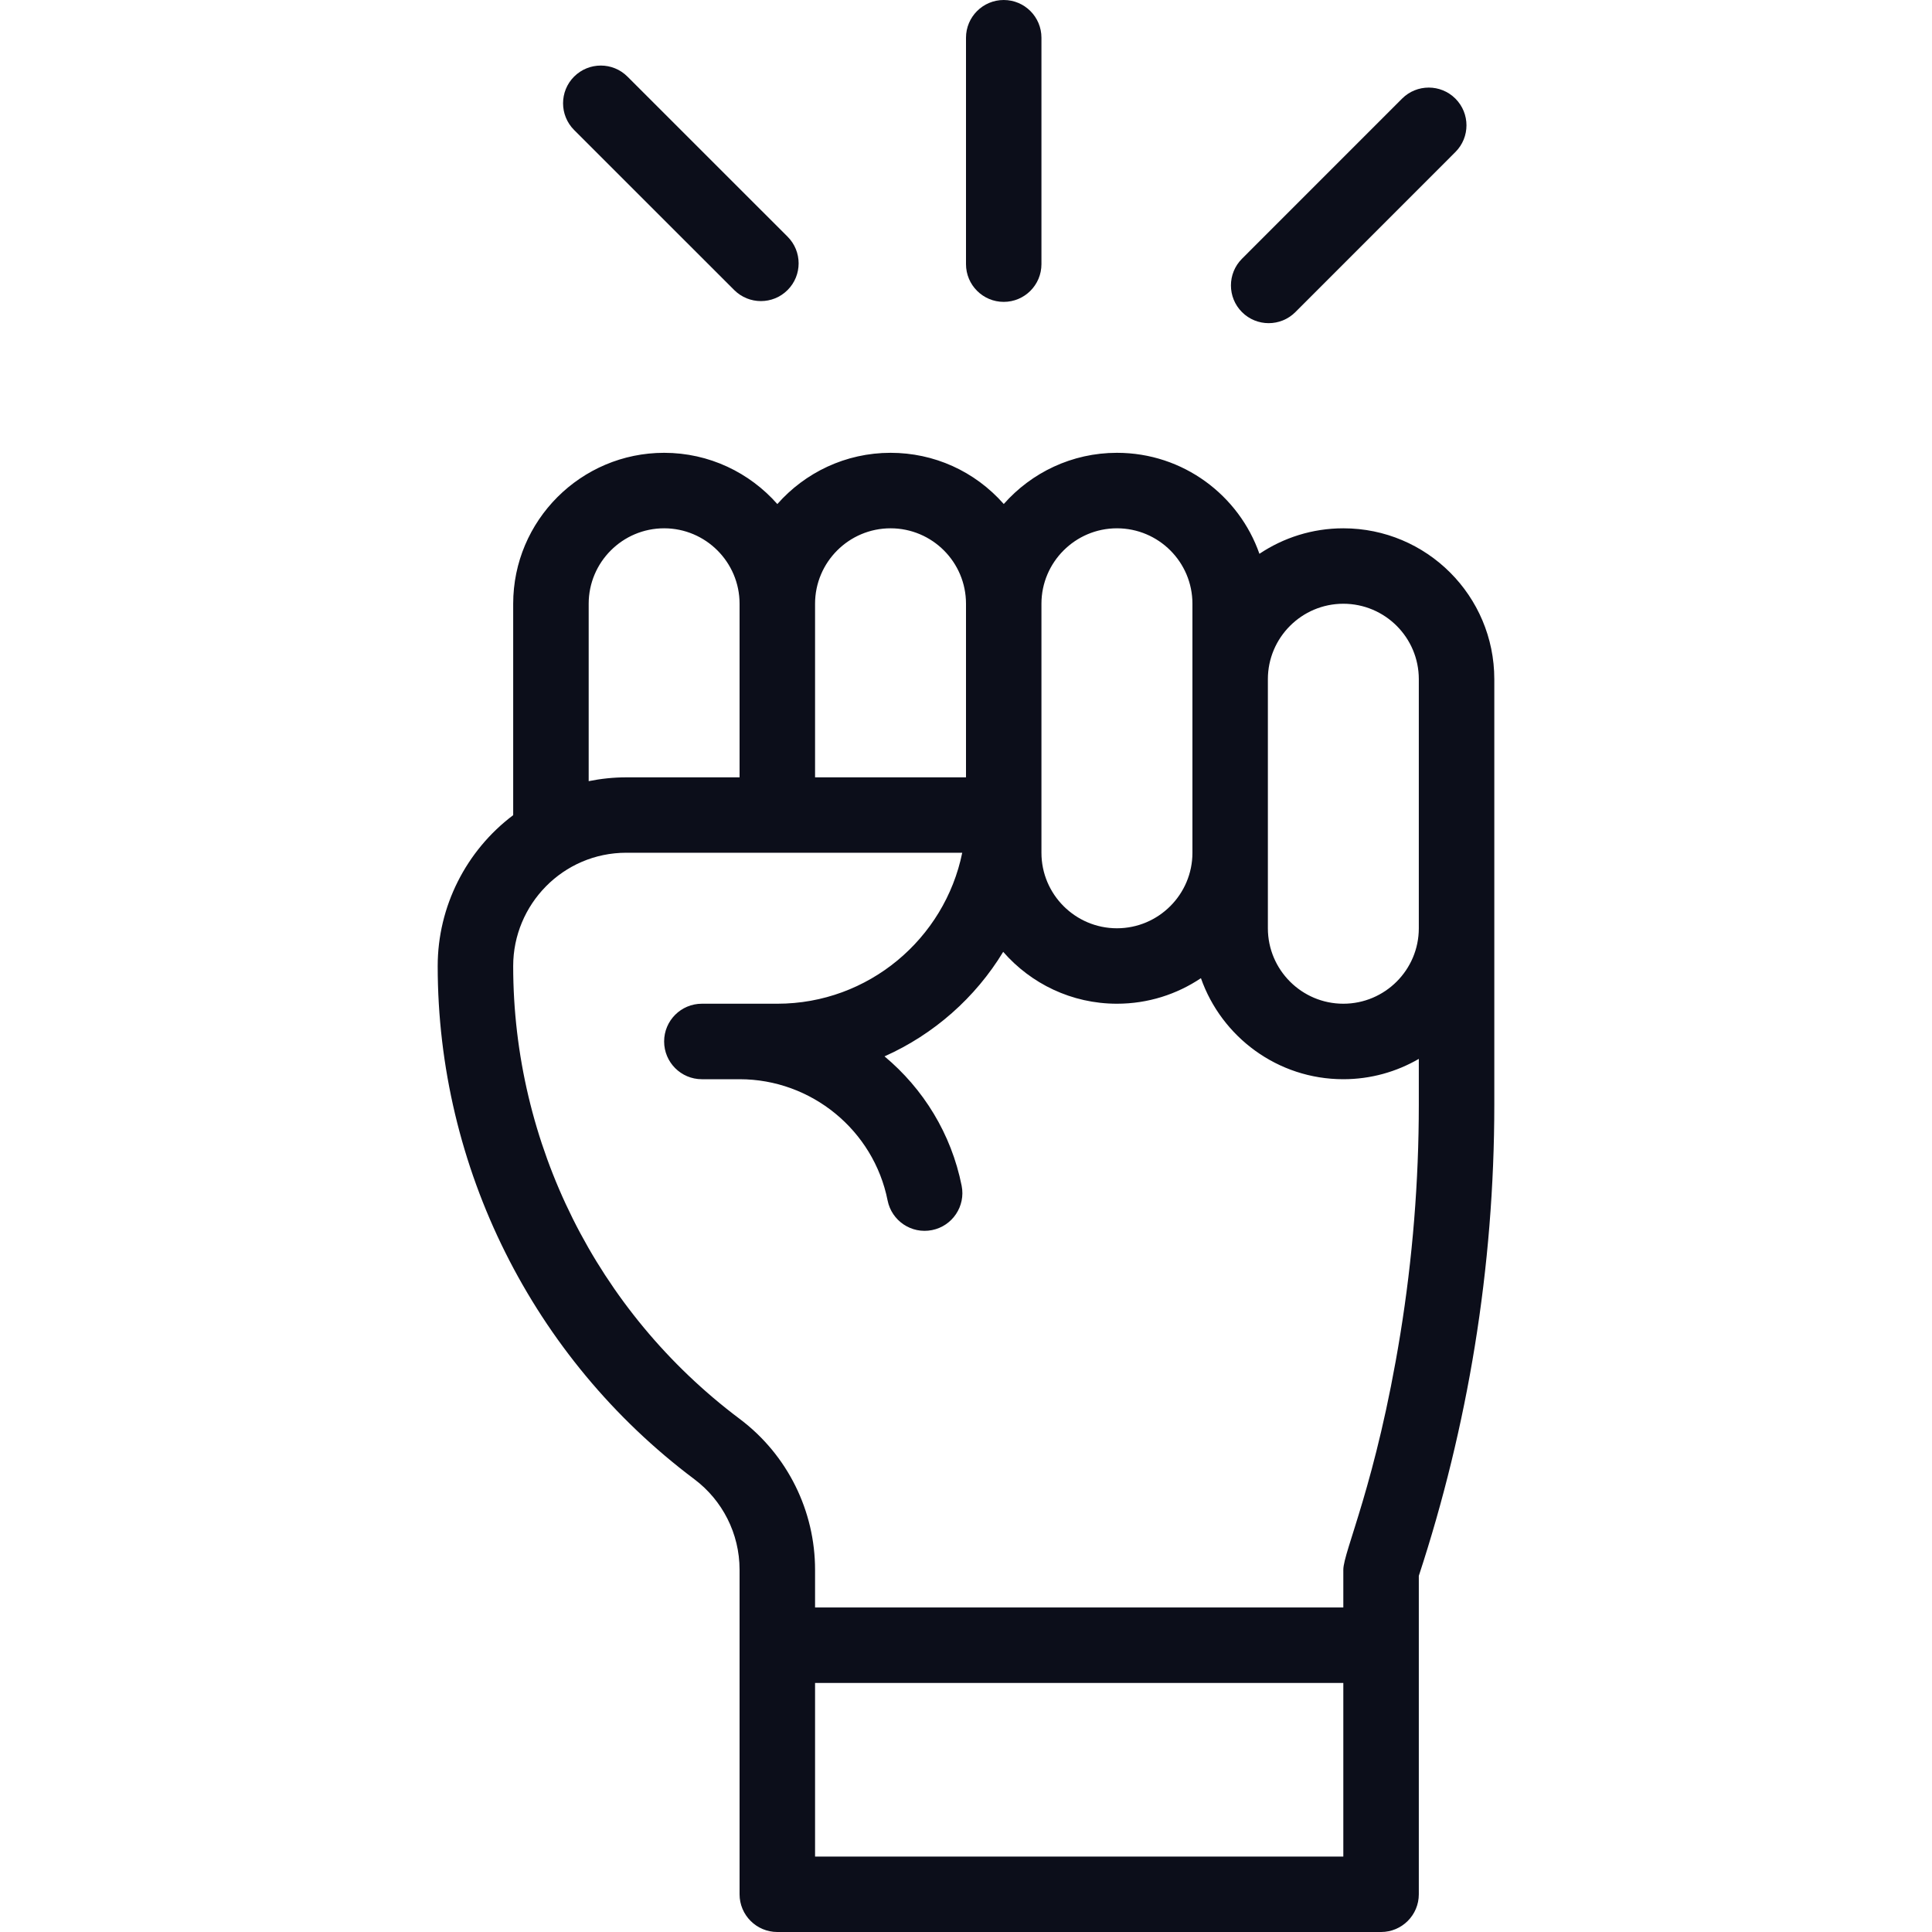
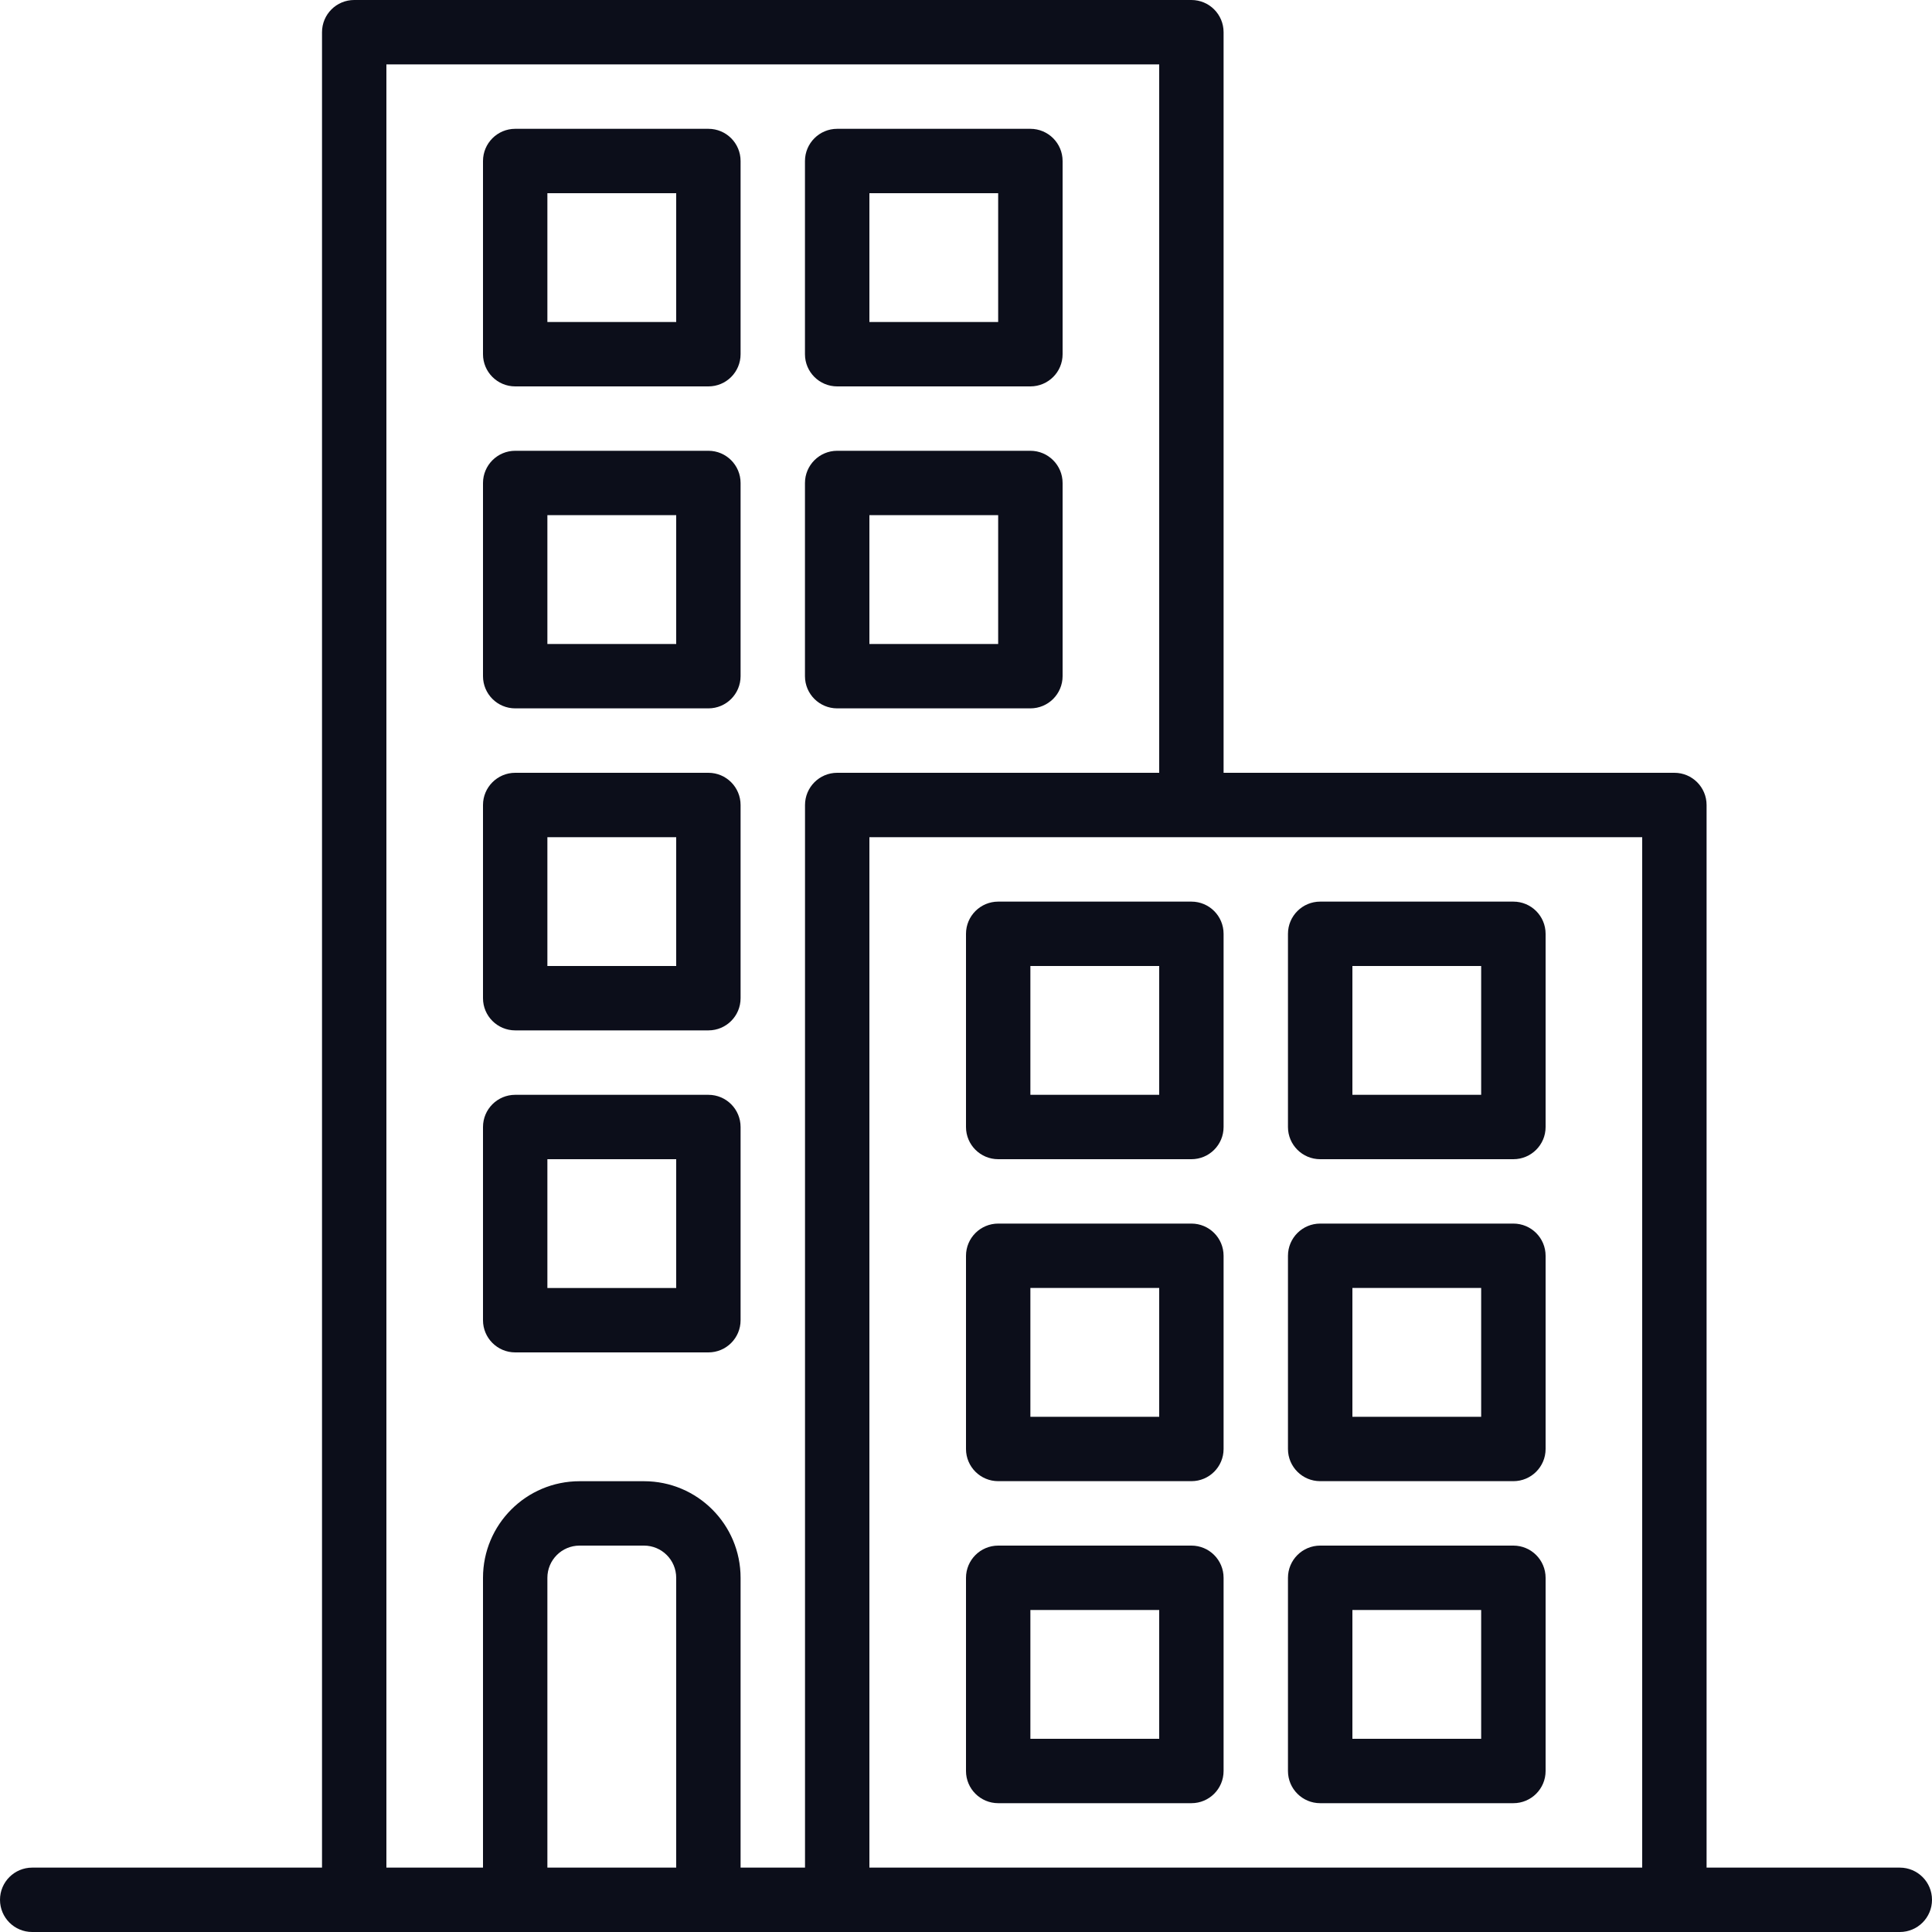
- <svg xmlns="http://www.w3.org/2000/svg" className="categories__card-image" width="40" height="40" viewBox="0 0 40 40" fill="none">
-   <path d="M27.812 10.938C27.17 10.938 26.572 11.133 26.075 11.466C25.653 10.259 24.5 9.375 23.125 9.375C22.193 9.375 21.355 9.786 20.782 10.435C20.178 9.751 19.334 9.375 18.438 9.375C17.505 9.375 16.667 9.786 16.094 10.436C15.521 9.786 14.683 9.375 13.75 9.375C12.027 9.375 10.625 10.777 10.625 12.5V16.877C9.652 17.609 9.062 18.767 9.062 20C9.062 24.163 11.023 28.11 14.375 30.625C14.955 31.06 15.312 31.749 15.312 32.5V39.219C15.312 39.65 15.662 40 16.094 40H28.594C29.025 40 29.375 39.65 29.375 39.219V32.626C29.883 31.079 30.273 29.481 30.534 27.873C30.802 26.223 30.938 24.54 30.938 22.871C30.938 21.861 30.938 15.078 30.938 14.062C30.938 12.336 29.539 10.938 27.812 10.938ZM27.812 12.5C28.675 12.5 29.375 13.2 29.375 14.062V19.219C29.375 20.08 28.674 20.781 27.812 20.781C26.951 20.781 26.25 20.08 26.25 19.219C26.25 17.891 26.25 15.279 26.25 14.062C26.25 13.201 26.951 12.5 27.812 12.5ZM23.125 10.938C23.988 10.938 24.688 11.637 24.688 12.5V17.656C24.688 18.518 23.986 19.219 23.125 19.219C22.264 19.219 21.562 18.518 21.562 17.656V12.5C21.562 11.639 22.264 10.938 23.125 10.938ZM18.438 10.938C19.3 10.938 20 11.637 20 12.5V16.094H16.875V12.5C16.875 11.639 17.576 10.938 18.438 10.938ZM13.75 10.938C14.611 10.938 15.312 11.639 15.312 12.5V16.094H12.969C12.705 16.094 12.444 16.121 12.188 16.173V12.5C12.188 11.639 12.889 10.938 13.75 10.938ZM16.875 38.438V34.844H27.812V38.438H16.875ZM28.992 27.623C28.489 30.72 27.812 32.125 27.812 32.5V33.281H16.875V32.5C16.875 31.29 16.311 30.124 15.312 29.375C12.351 27.153 10.625 23.668 10.625 20C10.625 18.73 11.652 17.655 12.969 17.655H19.922C19.559 19.436 17.98 20.781 16.094 20.781H14.531C14.1 20.781 13.75 21.131 13.75 21.562C13.75 21.994 14.1 22.344 14.531 22.344H15.312C16.799 22.344 18.088 23.4 18.377 24.855C18.461 25.275 18.87 25.553 19.296 25.468C19.719 25.384 19.994 24.973 19.91 24.55C19.695 23.471 19.114 22.539 18.313 21.871C19.335 21.415 20.194 20.656 20.77 19.707C21.344 20.365 22.186 20.781 23.125 20.781C23.768 20.781 24.366 20.586 24.864 20.252C25.291 21.468 26.451 22.344 27.812 22.344C28.381 22.344 28.915 22.19 29.375 21.923V22.871C29.375 24.456 29.246 26.056 28.992 27.623Z" fill="#0C0E1A" />
-   <path d="M21.562 5.469V0.781C21.562 0.35 21.213 0 20.781 0C20.35 0 20 0.35 20 0.781V5.469C20 5.9 20.35 6.25 20.781 6.25C21.213 6.25 21.562 5.9 21.562 5.469Z" fill="#0C0E1A" />
-   <path d="M26.819 6.462L30.133 3.147C30.438 2.842 30.438 2.348 30.133 2.042C29.828 1.737 29.333 1.737 29.028 2.042L25.714 5.357C25.409 5.662 25.409 6.157 25.714 6.462C26.019 6.767 26.514 6.767 26.819 6.462Z" fill="#0C0E1A" />
-   <path d="M16.306 6.005C16.611 5.7 16.611 5.205 16.306 4.9L12.991 1.586C12.686 1.281 12.192 1.281 11.886 1.586C11.581 1.891 11.582 2.386 11.886 2.691L15.201 6.005C15.507 6.31 16.001 6.31 16.306 6.005Z" fill="#0C0E1A" />
+ <svg xmlns="http://www.w3.org/2000/svg" class="categories__card-image" width="40" height="40" viewbox="0 0 40 40" fill="none">
+   <path d="M39.333 38.667H35.333V16.667C35.333 16.299 35.035 16 34.667 16H25.333V0.667C25.333 0.298 25.035 0 24.667 0H7.333C6.965 0 6.667 0.298 6.667 0.667V38.667H0.667C0.298 38.667 0 38.965 0 39.333C0 39.702 0.298 40 0.667 40H39.333C39.702 40 40 39.702 40 39.333C40 38.965 39.702 38.667 39.333 38.667ZM14 38.667H11.333V32.667C11.333 32.298 11.632 32 12 32H13.333C13.701 32 14 32.298 14 32.667V38.667ZM16.667 16.667V38.667H15.333V32.667C15.333 31.562 14.438 30.667 13.333 30.667H12C10.895 30.667 10 31.562 10 32.667V38.667H8V1.333H24V16H17.333C16.965 16 16.667 16.299 16.667 16.667ZM34 38.667H18V17.333H34V38.667Z" fill="#0C0E1A" />
+   <path d="M21.333 9.333H17.333C16.965 9.333 16.666 9.632 16.666 10V14C16.666 14.368 16.965 14.666 17.333 14.666H21.333C21.701 14.666 22 14.368 22 14V10C22 9.632 21.701 9.333 21.333 9.333ZM20.666 13.333H18V10.666H20.666V13.333Z" fill="#0C0E1A" />
+   <path d="M21.333 2.667H17.333C16.965 2.667 16.666 2.965 16.666 3.334V7.334C16.666 7.702 16.965 8 17.333 8H21.333C21.701 8 22 7.702 22 7.334V3.334C22 2.965 21.701 2.667 21.333 2.667ZM20.666 6.667H18V4H20.666V6.667Z" fill="#0C0E1A" />
+   <path d="M14.667 9.333H10.667C10.299 9.333 10 9.632 10 10V14C10 14.368 10.299 14.666 10.667 14.666H14.667C15.035 14.666 15.333 14.368 15.333 14V10C15.333 9.632 15.035 9.333 14.667 9.333ZM14 13.333H11.333V10.666H14V13.333Z" fill="#0C0E1A" />
+   <path d="M14.667 2.667H10.667C10.299 2.667 10 2.965 10 3.334V7.334C10 7.702 10.299 8 10.667 8H14.667C15.035 8 15.333 7.702 15.333 7.334V3.334C15.333 2.965 15.035 2.667 14.667 2.667ZM14 6.667H11.333V4H14V6.667Z" fill="#0C0E1A" />
+   <path d="M14.667 16H10.667C10.299 16 10 16.299 10 16.667V20.667C10 21.035 10.299 21.333 10.667 21.333H14.667C15.035 21.333 15.333 21.035 15.333 20.667V16.667C15.333 16.299 15.035 16 14.667 16ZM14 20H11.333V17.333H14V20Z" fill="#0C0E1A" />
+   <path d="M14.667 22.667H10.667C10.299 22.667 10 22.965 10 23.334V27.334C10 27.702 10.299 28 10.667 28H14.667C15.035 28 15.333 27.702 15.333 27.334V23.334C15.333 22.965 15.035 22.667 14.667 22.667ZM14 26.667H11.333V24H14V26.667Z" fill="#0C0E1A" />
+   <path d="M27.333 30.666H31.333C31.701 30.666 32 30.368 32 30V26C32 25.631 31.701 25.333 31.333 25.333H27.333C26.965 25.333 26.666 25.631 26.666 26V30C26.666 30.368 26.965 30.666 27.333 30.666ZM28 26.666H30.666V29.333H28V26.666Z" fill="#0C0E1A" />
+   <path d="M27.333 24H31.333C31.701 24 32 23.702 32 23.334V19.334C32 18.965 31.701 18.667 31.333 18.667H27.333C26.965 18.667 26.666 18.965 26.666 19.334V23.334C26.666 23.702 26.965 24 27.333 24ZM28 20H30.666V22.667H28V20Z" fill="#0C0E1A" />
+   <path d="M27.333 37.333H31.333C31.701 37.333 32 37.035 32 36.667V32.667C32 32.298 31.701 32 31.333 32H27.333C26.965 32 26.666 32.298 26.666 32.667V36.667C26.666 37.035 26.965 37.333 27.333 37.333ZM28 33.333H30.666V36H28V33.333Z" fill="#0C0E1A" />
+   <path d="M20.667 30.666H24.667C25.035 30.666 25.333 30.368 25.333 30V26C25.333 25.631 25.035 25.333 24.667 25.333H20.667C20.299 25.333 20 25.631 20 26V30C20 30.368 20.299 30.666 20.667 30.666ZM21.333 26.666H24V29.333H21.333V26.666Z" fill="#0C0E1A" />
+   <path d="M20.667 24H24.667C25.035 24 25.333 23.702 25.333 23.334V19.334C25.333 18.965 25.035 18.667 24.667 18.667H20.667C20.299 18.667 20 18.965 20 19.334V23.334C20 23.702 20.299 24 20.667 24ZM21.333 20H24V22.667H21.333V20Z" fill="#0C0E1A" />
+   <path d="M20.667 37.333H24.667C25.035 37.333 25.333 37.035 25.333 36.667V32.667C25.333 32.298 25.035 32 24.667 32H20.667C20.299 32 20 32.298 20 32.667V36.667C20 37.035 20.299 37.333 20.667 37.333ZM21.333 33.333H24V36H21.333V33.333Z" fill="#0C0E1A" />
</svg>
